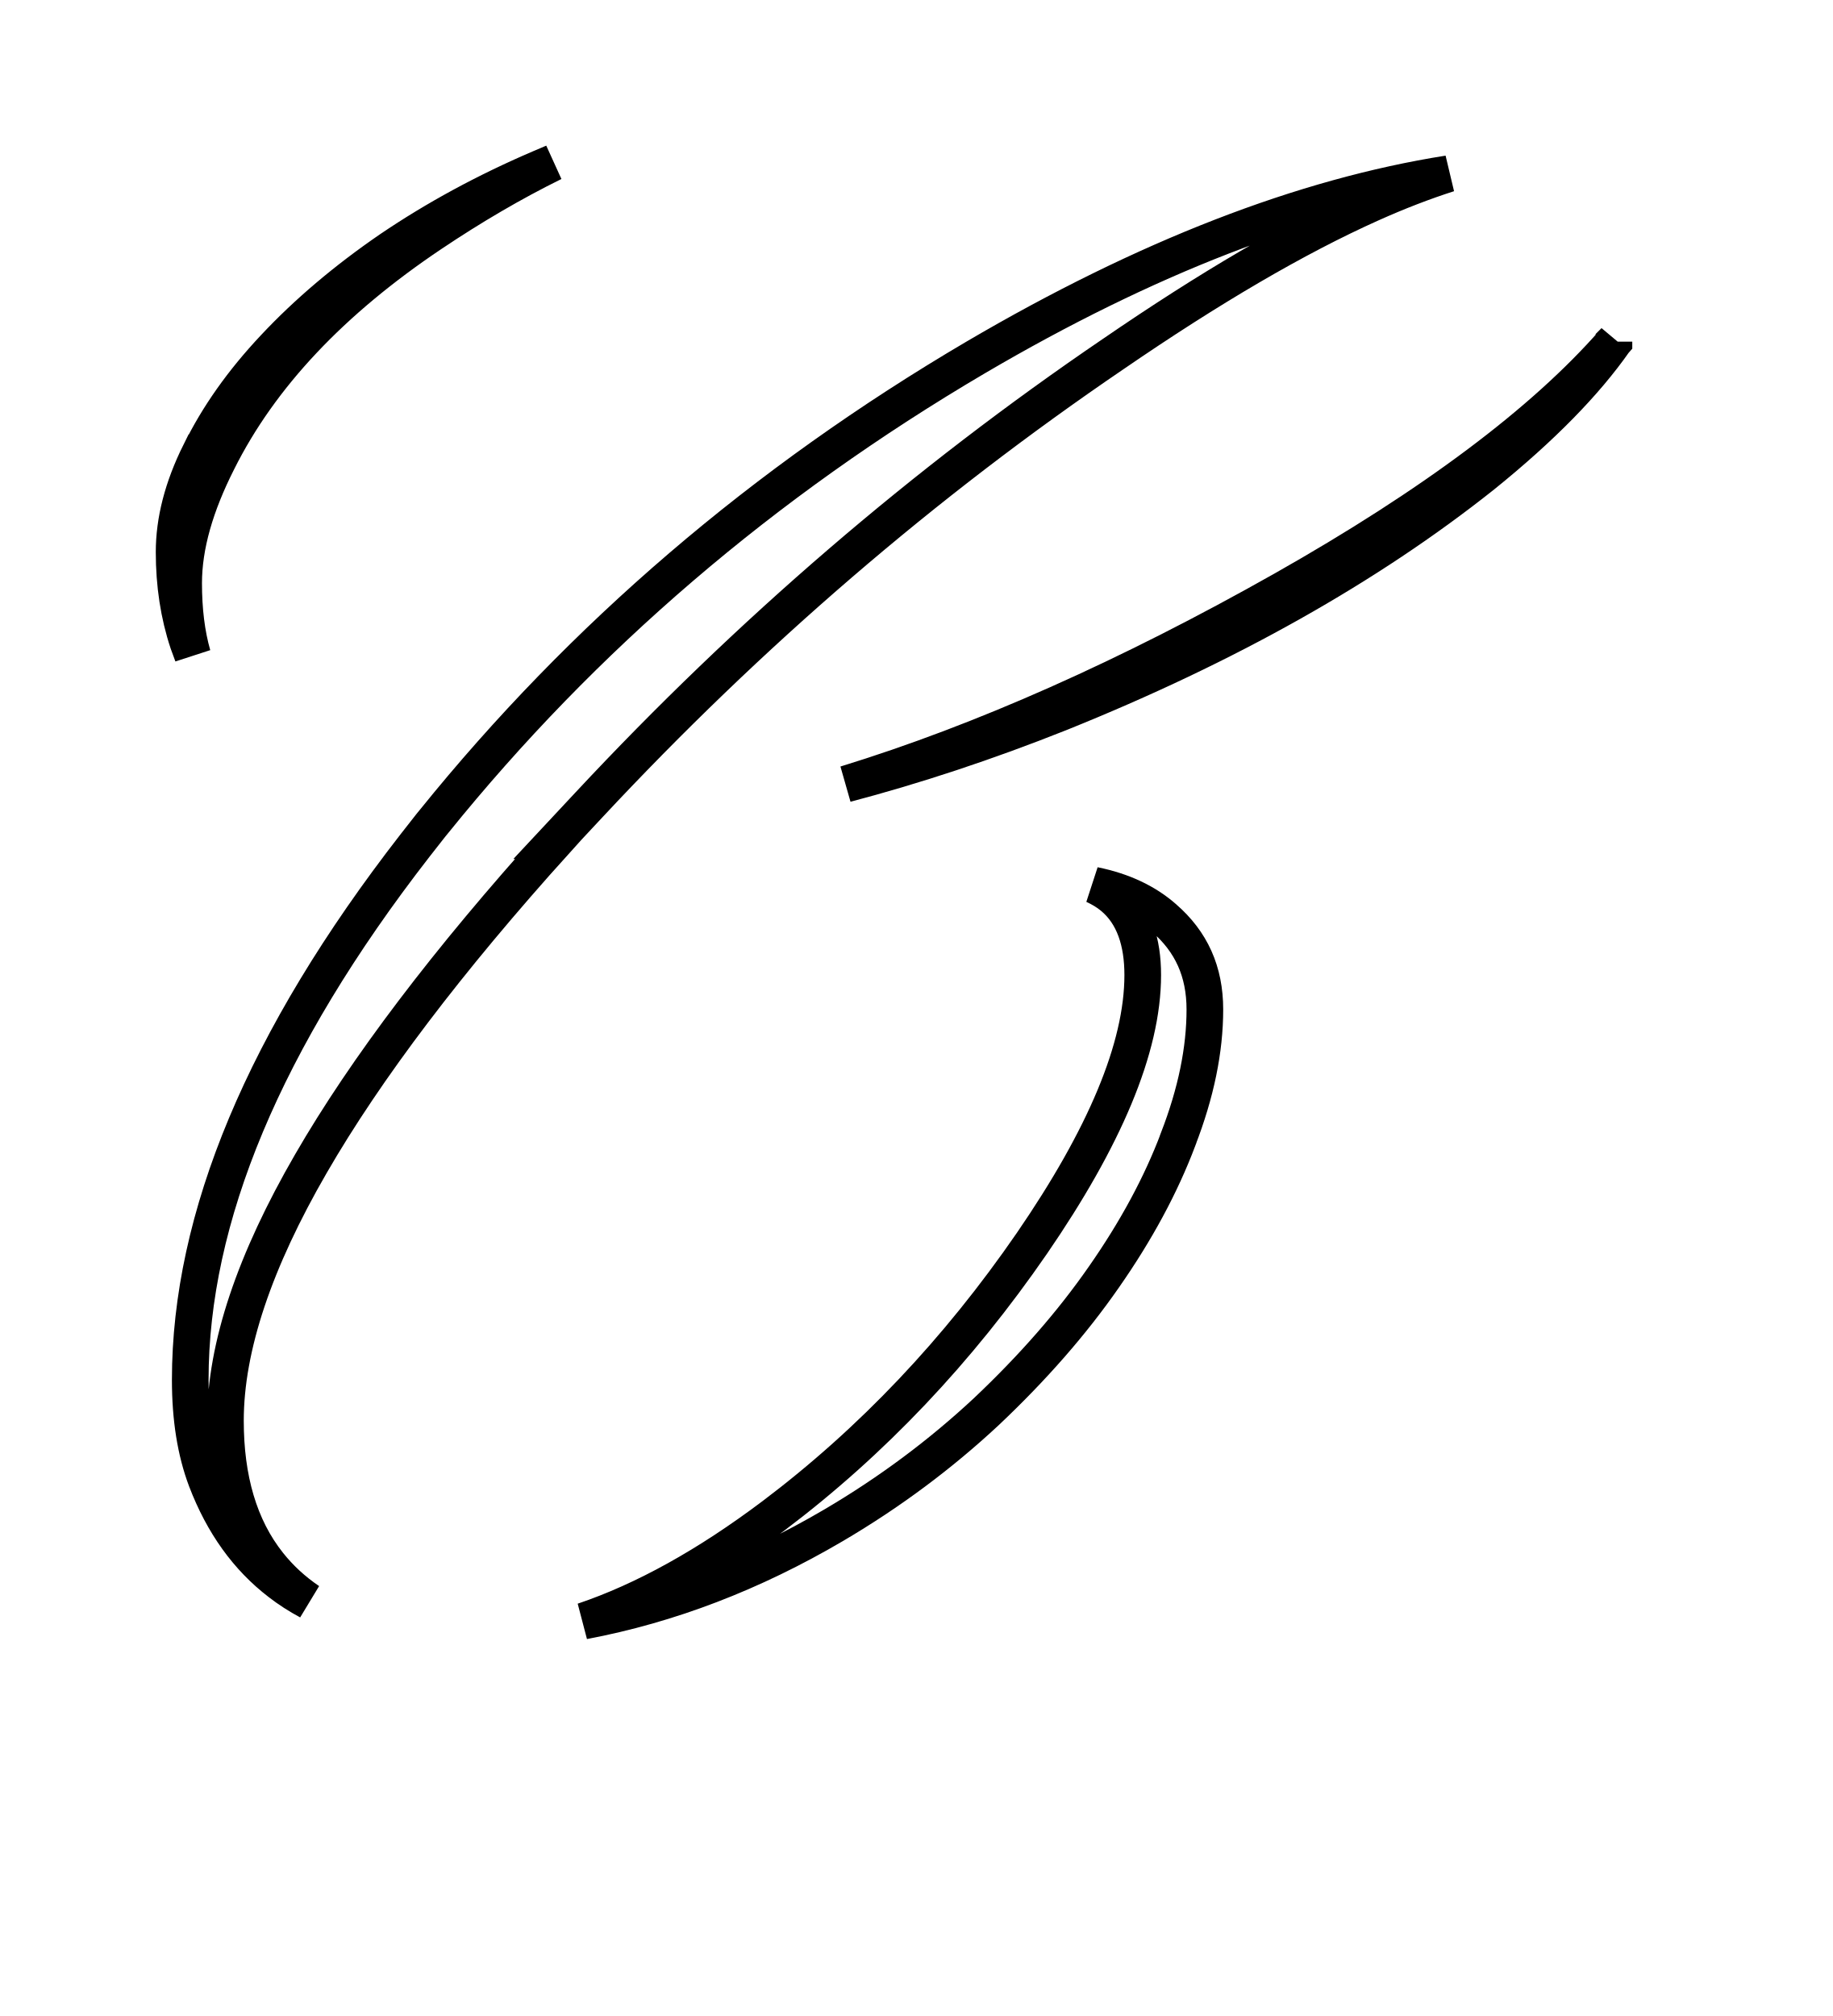
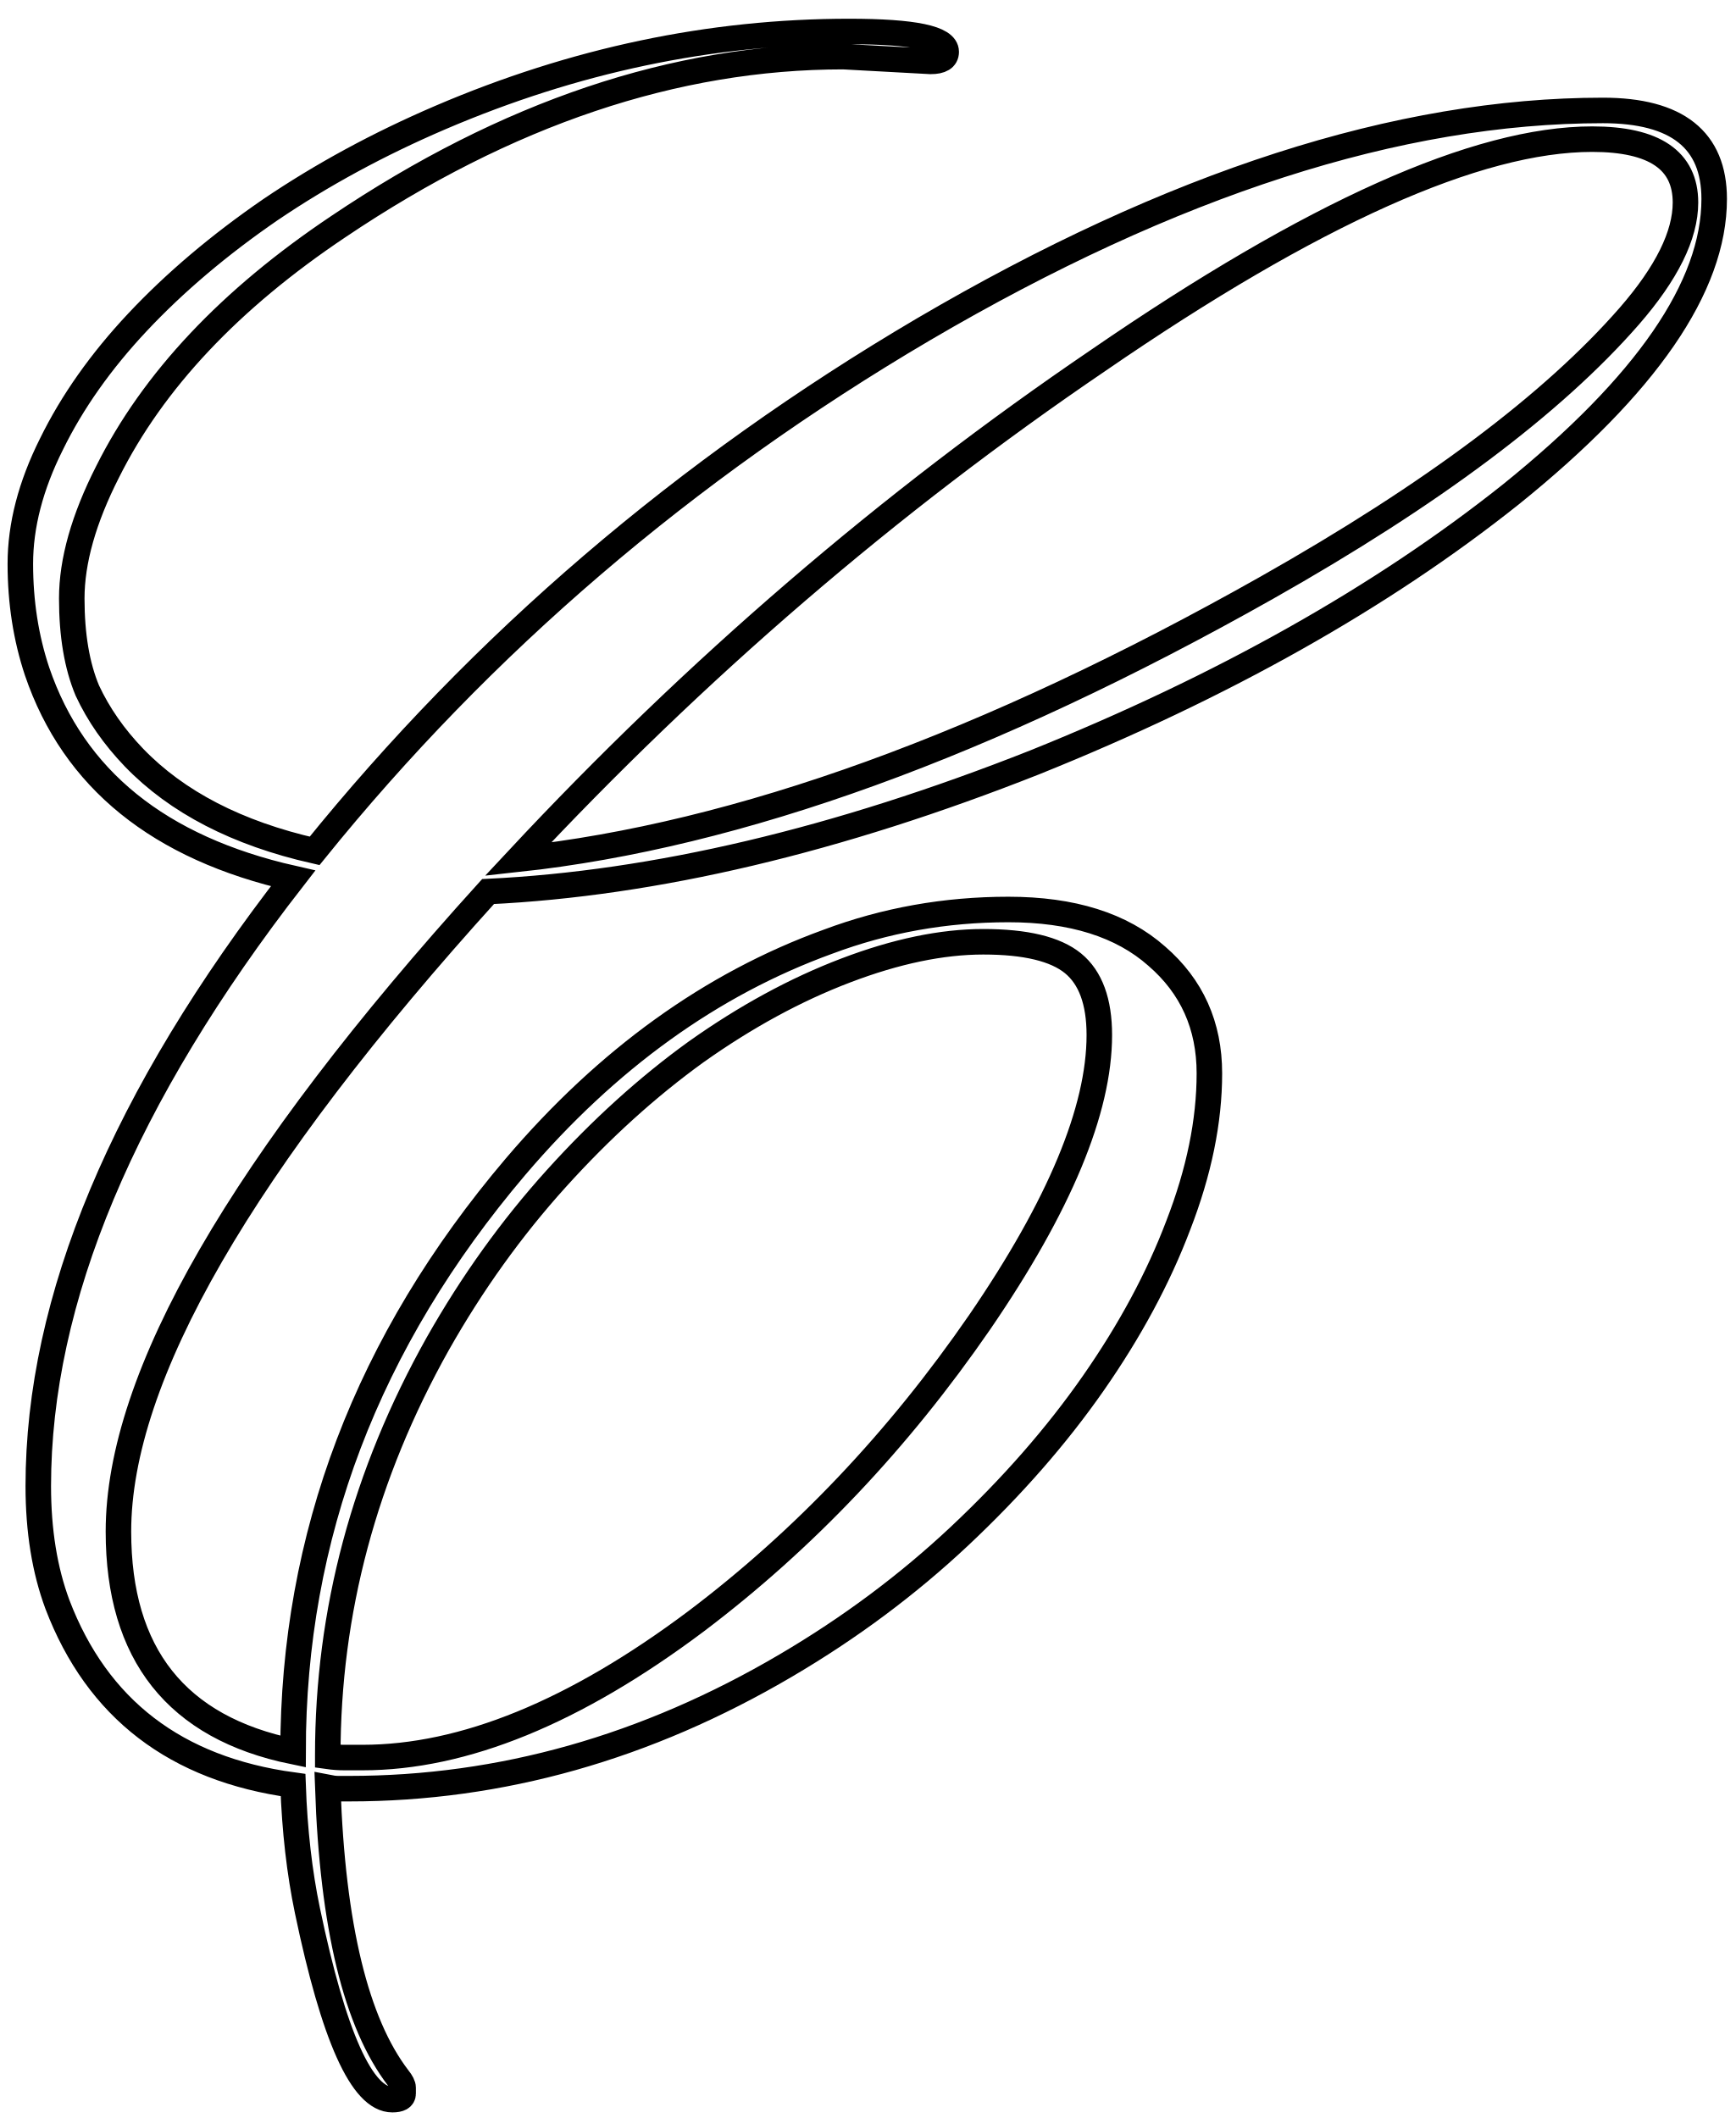
- <svg xmlns="http://www.w3.org/2000/svg" width="10" height="11" viewBox="0 0 10 11" fill="none">
-   <path d="M4.615 4.278C5.36 4.049 6.156 3.695 7.004 3.216L7.004 3.216C7.817 2.756 8.42 2.306 8.806 1.865L8.806 1.864C8.807 1.863 8.808 1.862 8.809 1.861C8.651 2.087 8.414 2.331 8.088 2.594C7.464 3.09 6.696 3.523 5.781 3.891C5.379 4.051 4.99 4.179 4.615 4.278ZM3.031 4.587L3.033 4.587C2.443 5.241 1.997 5.829 1.696 6.35C1.39 6.879 1.23 7.348 1.23 7.752C1.23 8.068 1.305 8.333 1.466 8.535C1.528 8.613 1.601 8.68 1.685 8.737C1.629 8.707 1.576 8.673 1.527 8.635C1.351 8.5 1.217 8.315 1.125 8.074C1.067 7.92 1.038 7.739 1.038 7.529C1.038 6.646 1.44 5.675 2.264 4.614L2.351 4.503L2.369 4.481C3.181 3.475 4.166 2.631 5.324 1.95C6.253 1.405 7.112 1.073 7.903 0.948C7.769 0.991 7.628 1.045 7.481 1.111C7.07 1.295 6.601 1.57 6.072 1.933C5.043 2.633 4.09 3.452 3.214 4.391L3.031 4.587ZM1.051 3.575C1.043 3.553 1.034 3.53 1.026 3.507C0.975 3.354 0.95 3.189 0.95 3.012C0.95 2.843 0.995 2.663 1.091 2.47L1.091 2.47L1.092 2.47C1.188 2.273 1.323 2.082 1.497 1.897C1.675 1.707 1.886 1.528 2.131 1.36C2.379 1.192 2.65 1.045 2.946 0.918C2.97 0.908 2.995 0.897 3.019 0.887C2.796 0.997 2.574 1.127 2.352 1.276C1.811 1.639 1.42 2.051 1.188 2.516C1.067 2.755 1.002 2.977 1.002 3.182C1.002 3.328 1.018 3.46 1.051 3.575ZM4.549 8.322C4.105 8.583 3.65 8.757 3.184 8.845C3.516 8.733 3.861 8.541 4.22 8.271L4.22 8.271C4.757 7.866 5.227 7.37 5.631 6.783L5.631 6.783C6.025 6.209 6.235 5.719 6.235 5.32C6.235 5.141 6.188 4.988 6.069 4.891C6.04 4.867 6.006 4.847 5.969 4.83C6.127 4.862 6.253 4.923 6.35 5.008L6.351 5.009C6.5 5.138 6.574 5.301 6.574 5.508C6.574 5.728 6.526 5.963 6.428 6.216L6.428 6.217C6.334 6.466 6.199 6.716 6.023 6.968C5.848 7.22 5.634 7.464 5.381 7.703C5.132 7.935 4.855 8.142 4.549 8.322L4.549 8.322Z" stroke="black" stroke-width="0.2" />
+ <svg xmlns="http://www.w3.org/2000/svg" width="68" height="83" viewBox="0 0 68 83" fill="none">
+   <path d="M62.812 4.328C65.719 4.328 67.172 5.484 67.172 7.797C67.172 11.234 64.516 15.094 59.203 19.375C54.141 23.406 47.922 26.906 40.547 29.875C32.797 32.938 25.656 34.625 19.125 34.938C9.469 45.594 4.641 53.953 4.641 60.016C4.641 64.828 6.922 67.703 11.484 68.641C11.484 60.203 14.391 52.562 20.203 45.719C23.797 41.5 27.875 38.562 32.438 36.906C34.688 36.062 37.047 35.641 39.516 35.641C42.016 35.641 43.953 36.25 45.328 37.469C46.703 38.656 47.391 40.188 47.391 42.062C47.391 43.938 46.984 45.922 46.172 48.016C45.391 50.078 44.281 52.141 42.844 54.203C41.406 56.266 39.656 58.266 37.594 60.203C35.562 62.109 33.297 63.797 30.797 65.266C25.328 68.484 19.625 70.094 13.688 70.094H13.266C13.141 70.094 13 70.078 12.844 70.047C13.031 75.484 13.953 79.281 15.609 81.438C15.734 81.594 15.797 81.719 15.797 81.812V82.047C15.797 82.203 15.656 82.281 15.375 82.281C14.188 82.281 13.078 79.812 12.047 74.875C11.734 73.375 11.547 71.734 11.484 69.953C6.891 69.328 3.812 66.969 2.25 62.875C1.75 61.531 1.5 59.984 1.5 58.234C1.5 50.922 4.828 42.984 11.484 34.422C6.234 33.234 2.891 30.531 1.453 26.312C1.016 25 0.797 23.594 0.797 22.094C0.797 20.594 1.203 19.031 2.016 17.406C2.828 15.75 3.953 14.156 5.391 12.625C6.859 11.062 8.594 9.594 10.594 8.219C12.625 6.844 14.844 5.641 17.25 4.609C22.5 2.359 27.844 1.234 33.281 1.234C35.812 1.234 37.078 1.5 37.078 2.031C37.078 2.281 36.875 2.406 36.469 2.406L33.047 2.219C26.453 2.219 19.859 4.438 13.266 8.875C9.016 11.719 6 14.922 4.219 18.484C3.281 20.328 2.812 21.984 2.812 23.453C2.812 24.891 3.016 26.094 3.422 27.062C3.859 28 4.469 28.875 5.25 29.688C6.938 31.438 9.297 32.656 12.328 33.344C18.891 25.219 26.844 18.406 36.188 12.906C45.938 7.188 54.812 4.328 62.812 4.328ZM66.047 7.938C66.047 6.281 64.828 5.453 62.391 5.453C57.891 5.453 51.438 8.344 43.031 14.125C34.844 19.688 27.266 26.203 20.297 33.672C28.953 32.734 38.734 29.188 49.641 23.031C56.109 19.375 60.844 15.828 63.844 12.391C65.312 10.703 66.047 9.219 66.047 7.938ZM12.844 68.828C13.062 68.859 13.281 68.875 13.5 68.875H14.203C18.172 68.875 22.531 67.094 27.281 63.531C31.5 60.344 35.203 56.438 38.391 51.812C41.516 47.25 43.078 43.5 43.078 40.562C43.078 39.25 42.734 38.312 42.047 37.75C41.359 37.188 40.188 36.906 38.531 36.906C36.906 36.906 35.109 37.281 33.141 38.031C31.172 38.781 29.219 39.844 27.281 41.219C25.375 42.594 23.547 44.25 21.797 46.188C20.047 48.125 18.5 50.281 17.156 52.656C14.281 57.781 12.844 63.156 12.844 68.781V68.828Z" stroke="black" />
</svg>
